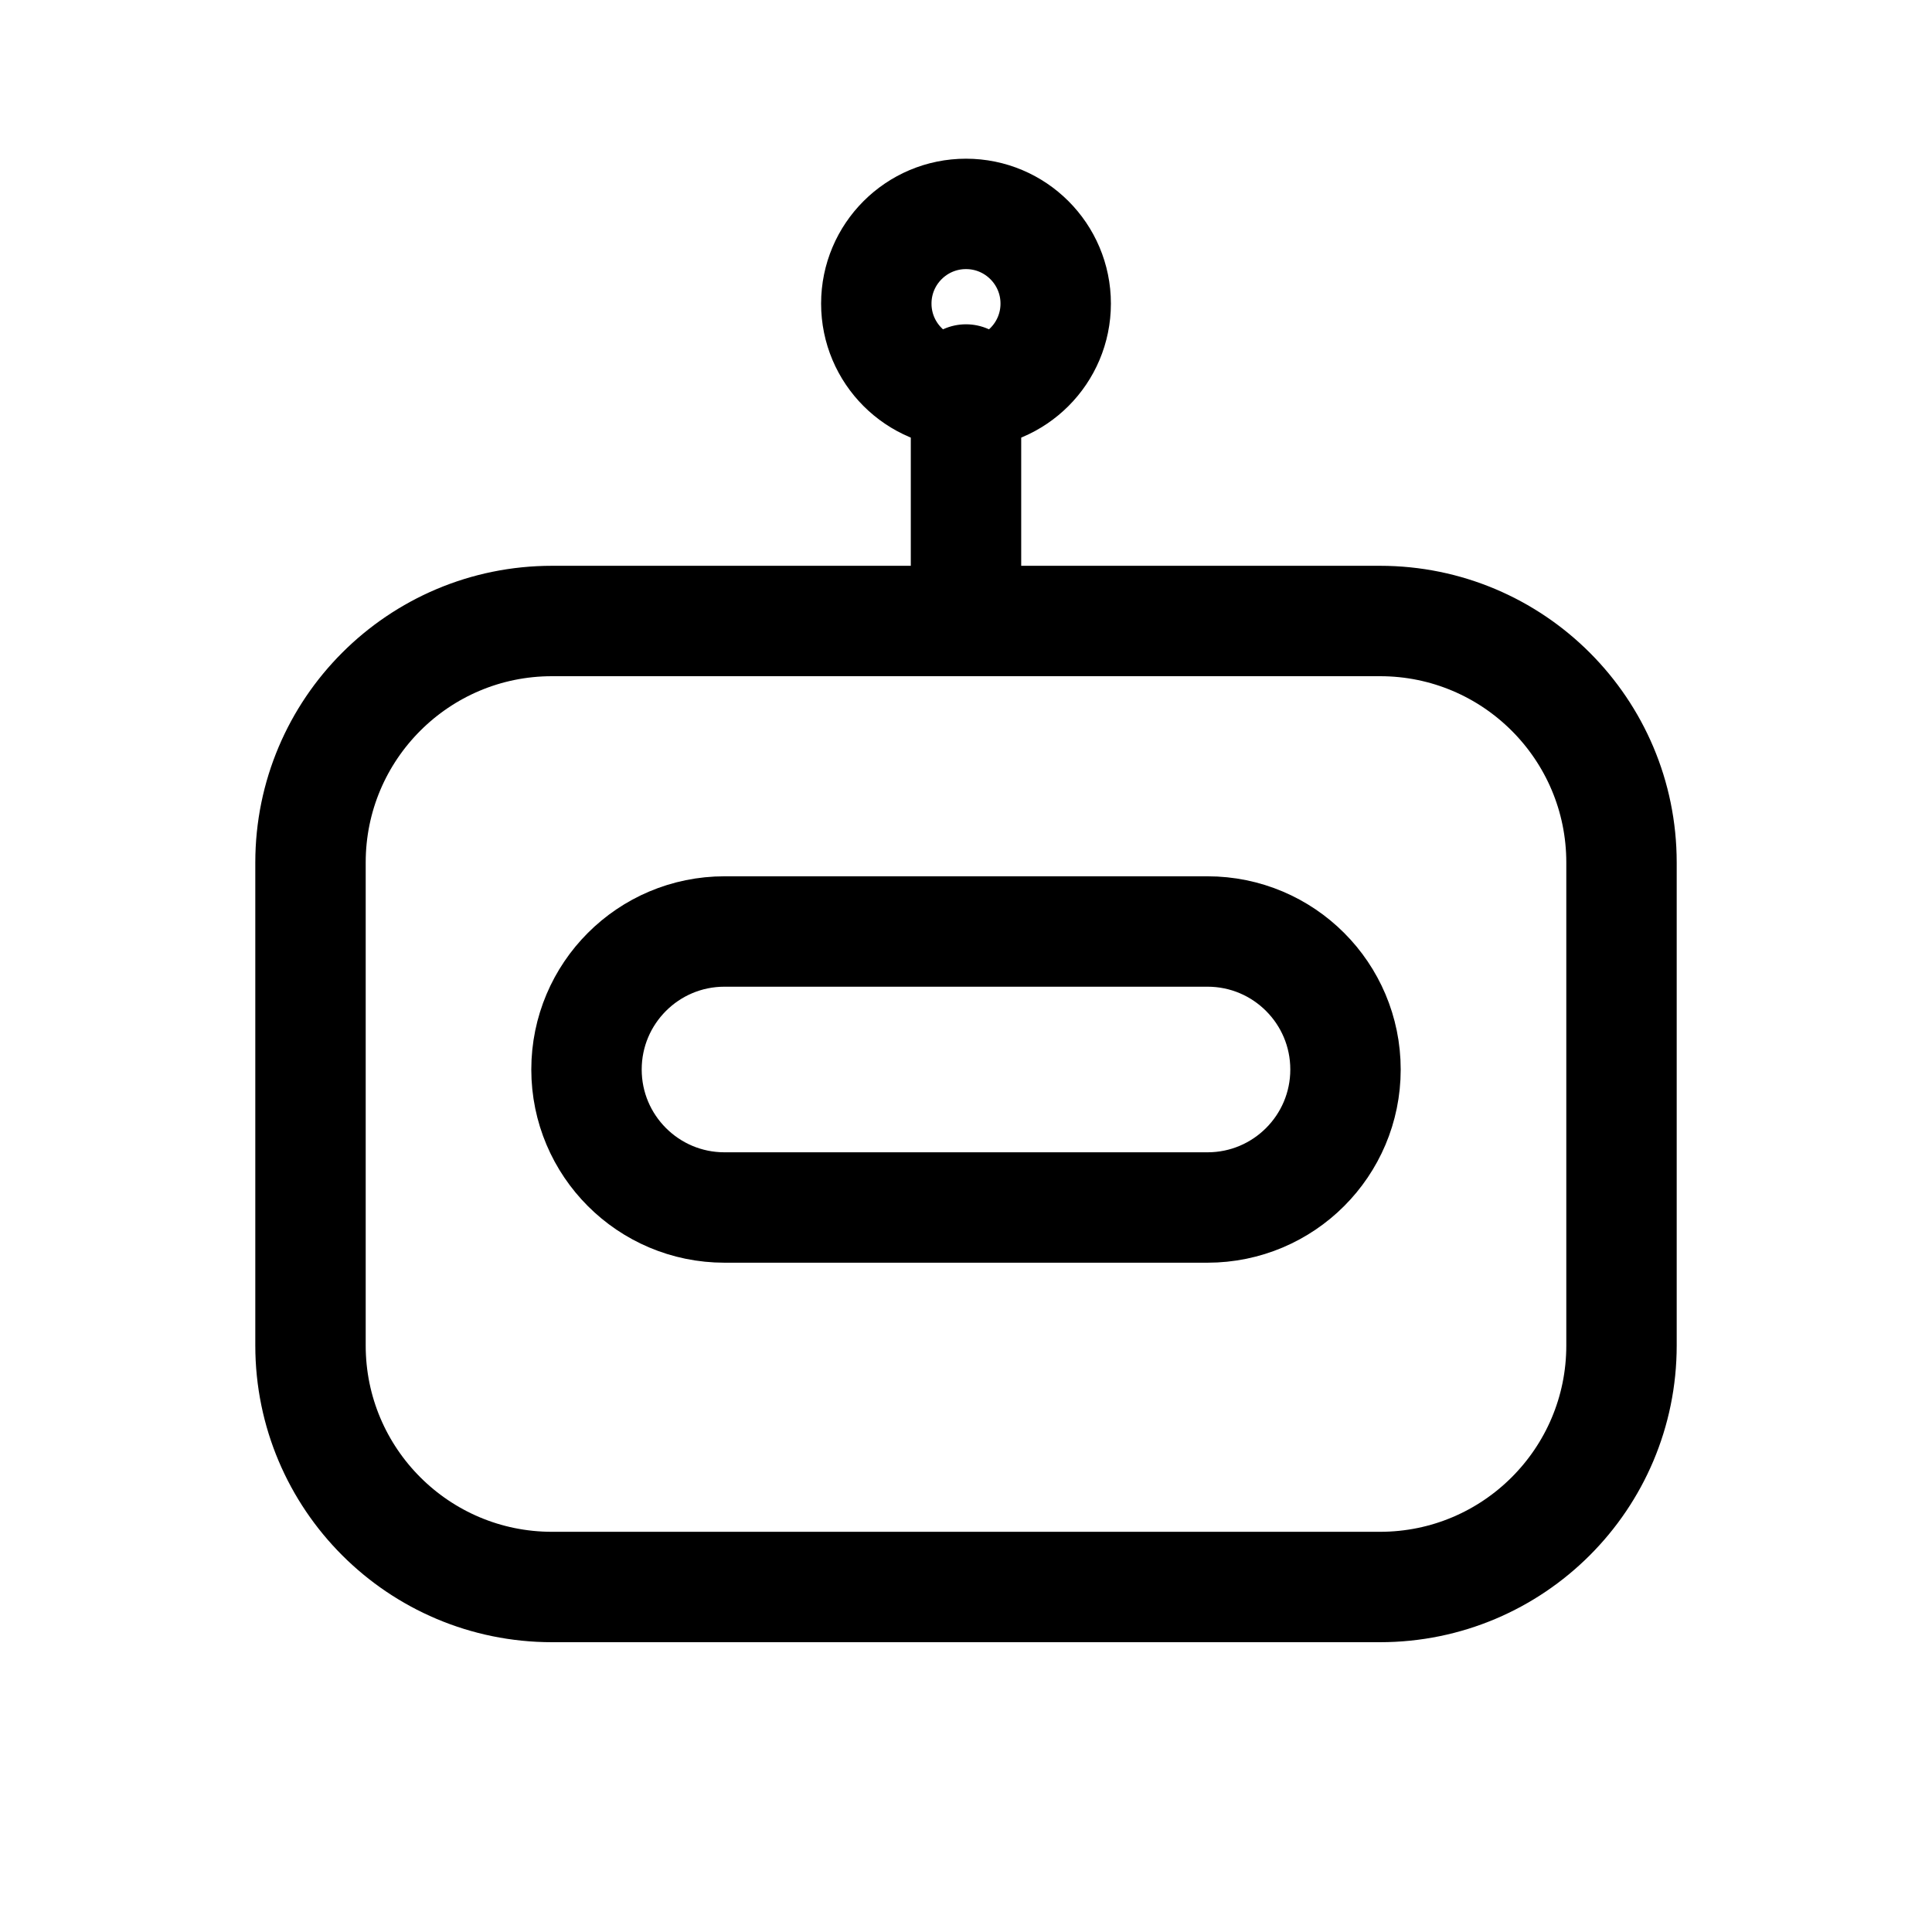
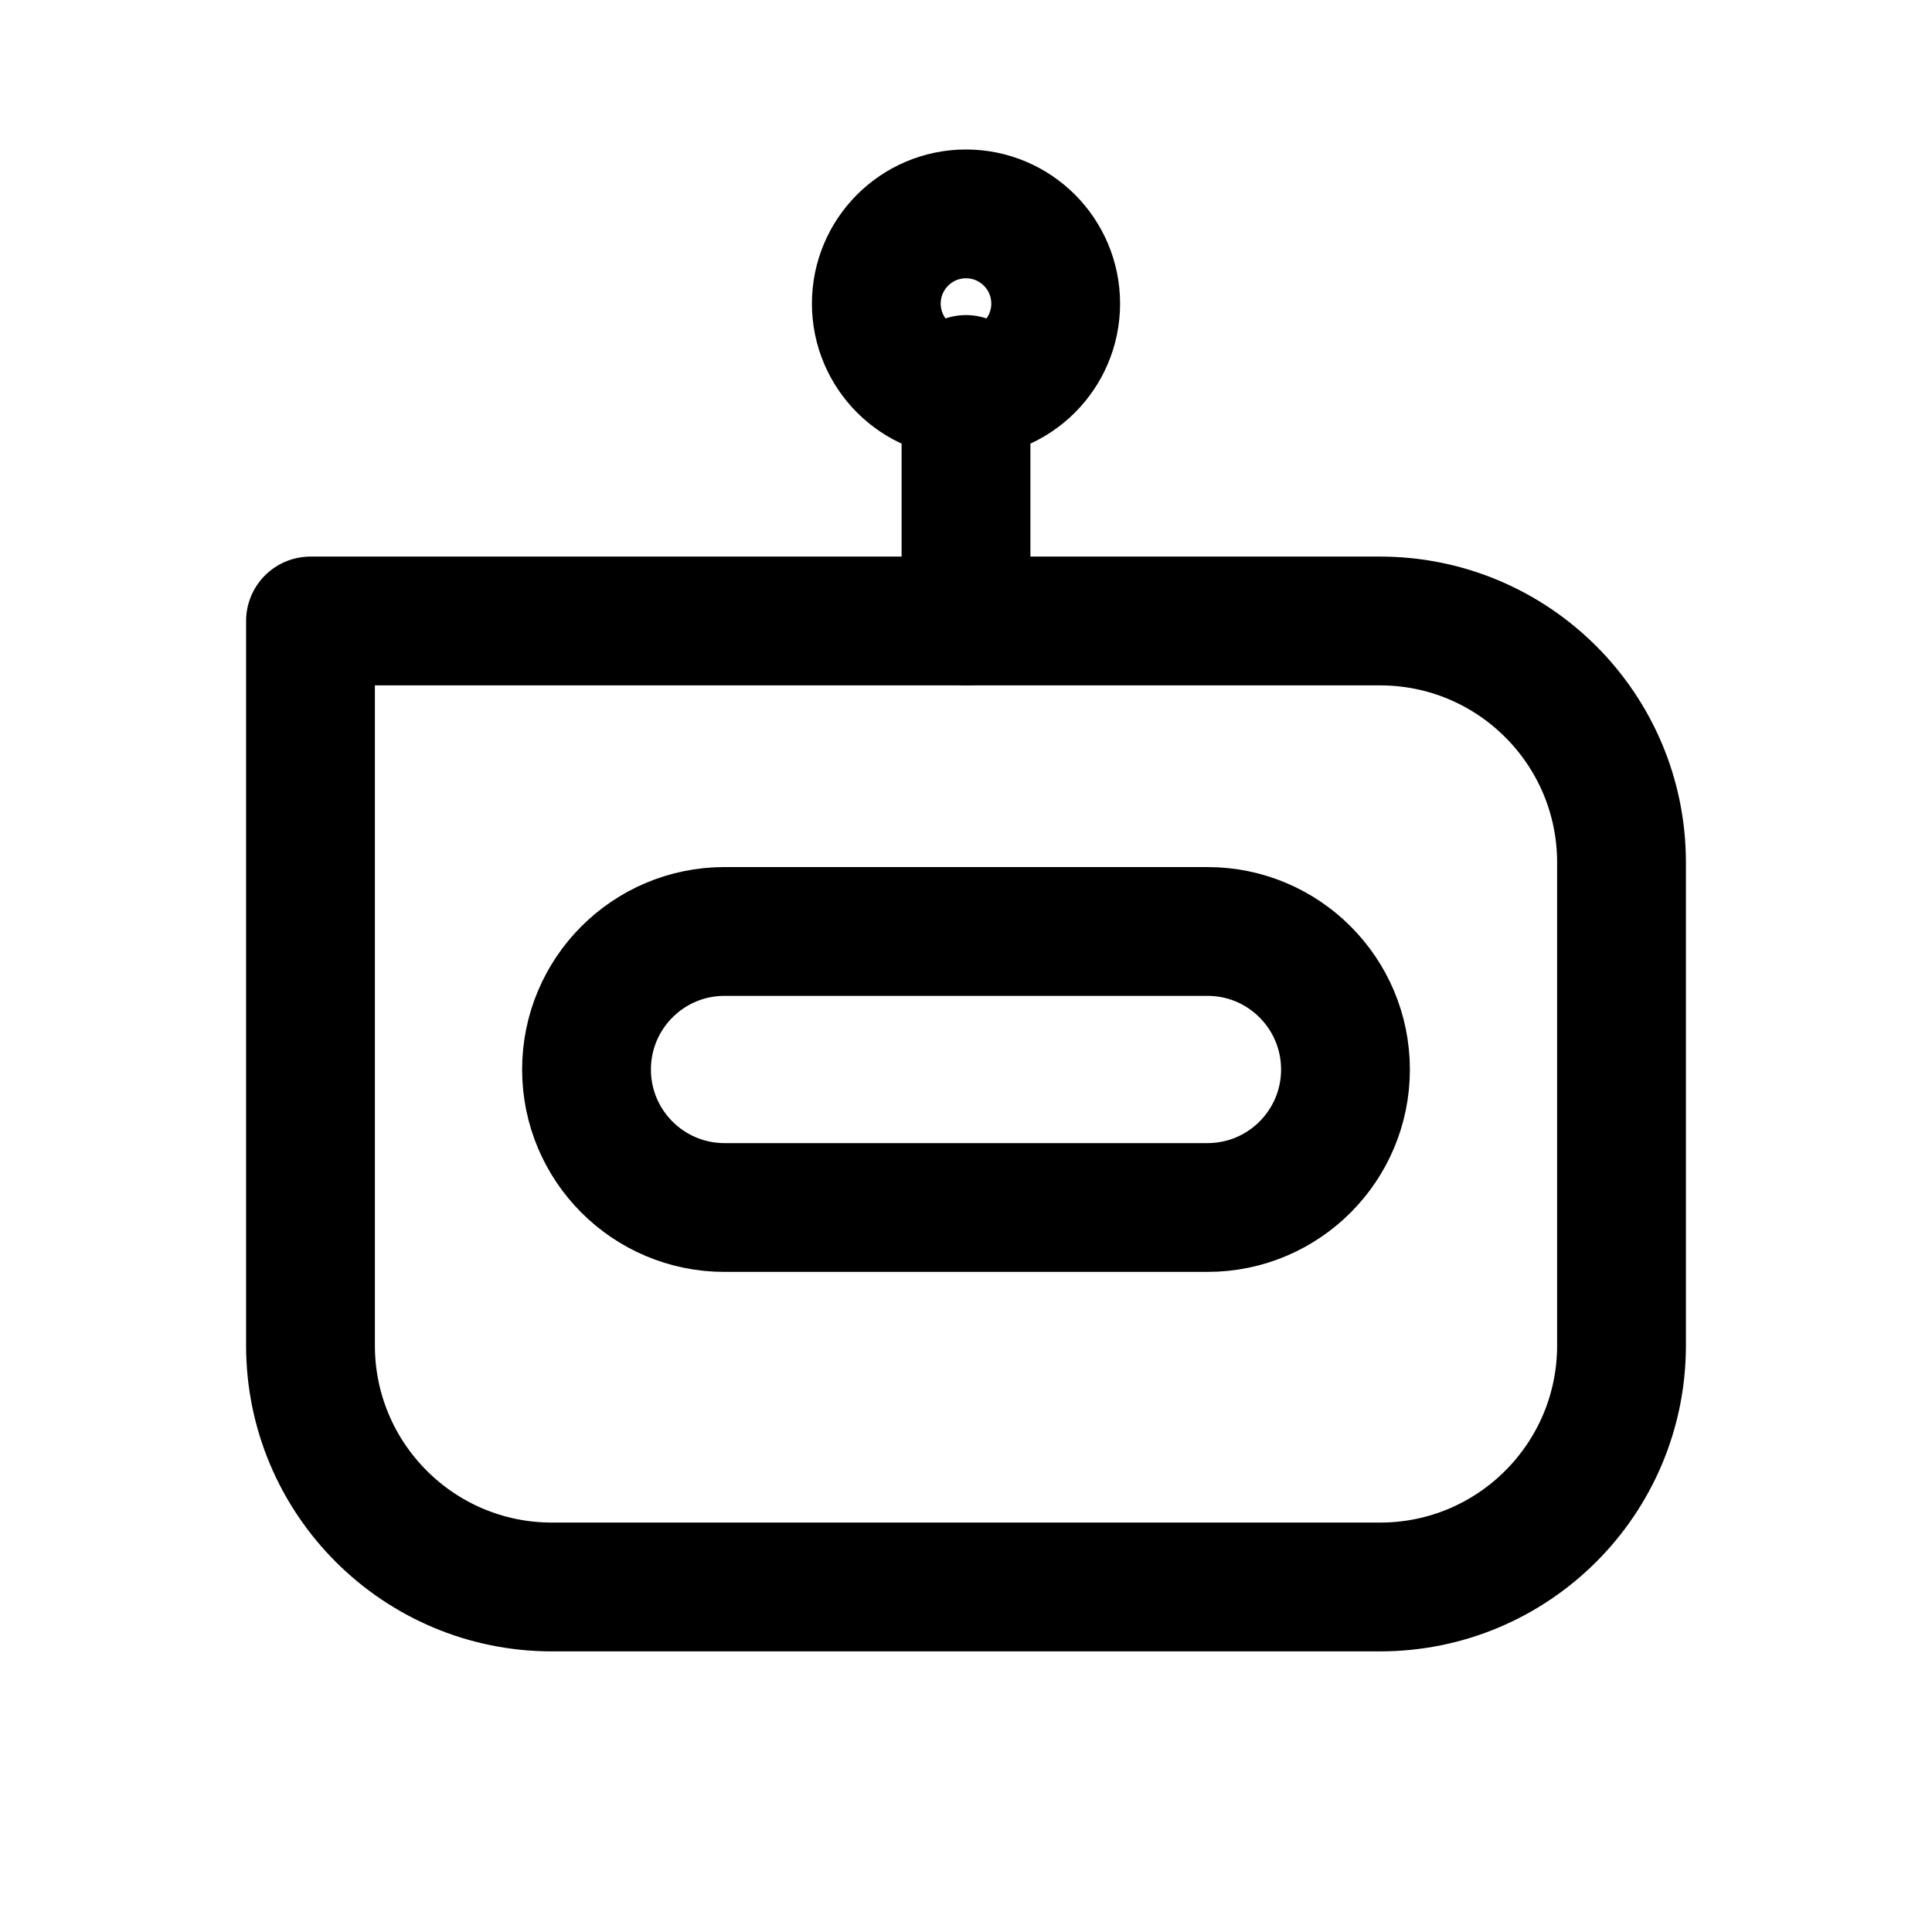
- <svg xmlns="http://www.w3.org/2000/svg" viewBox="0 0 28 28" fill="none" stroke="currentColor" stroke-width="1.6" stroke-linecap="round" stroke-linejoin="round">
-   <rect x="4.5" y="9" width="19" height="14" rx="3.5" />
-   <path d="M14 9V5.5" />
-   <circle cx="14" cy="4.4" r="1.3" />
-   <rect x="8.5" y="13.5" width="11" height="4" rx="2" />
+ <svg xmlns="http://www.w3.org/2000/svg" width="24" height="24" viewBox="0 0 24 24" fill="none">
+   <path d="M17.143 7.714L3.857 7.714L3.857 16.714C3.857 18.371 5.2 19.714 6.857 19.714H17.143C18.8 19.714 20.143 18.371 20.143 16.714V10.714C20.143 9.057 18.8 7.714 17.143 7.714Z" stroke="currentColor" stroke-width="1.6" stroke-linecap="round" stroke-linejoin="round" />
+   <path d="M12 7.714V4.714" stroke="currentColor" stroke-width="1.6" stroke-linecap="round" stroke-linejoin="round" />
+   <path d="M12 4.886C12.615 4.886 13.114 4.387 13.114 3.771C13.114 3.156 12.615 2.657 12 2.657C11.385 2.657 10.886 3.156 10.886 3.771C10.886 4.387 11.385 4.886 12 4.886Z" stroke="currentColor" stroke-width="1.6" stroke-linecap="round" stroke-linejoin="round" />
+   <path d="M15 11.571H9C8.053 11.571 7.286 12.339 7.286 13.286C7.286 14.232 8.053 15 9 15H15C15.947 15 16.714 14.232 16.714 13.286C16.714 12.339 15.947 11.571 15 11.571Z" stroke="currentColor" stroke-width="1.6" stroke-linecap="round" stroke-linejoin="round" />
</svg>
